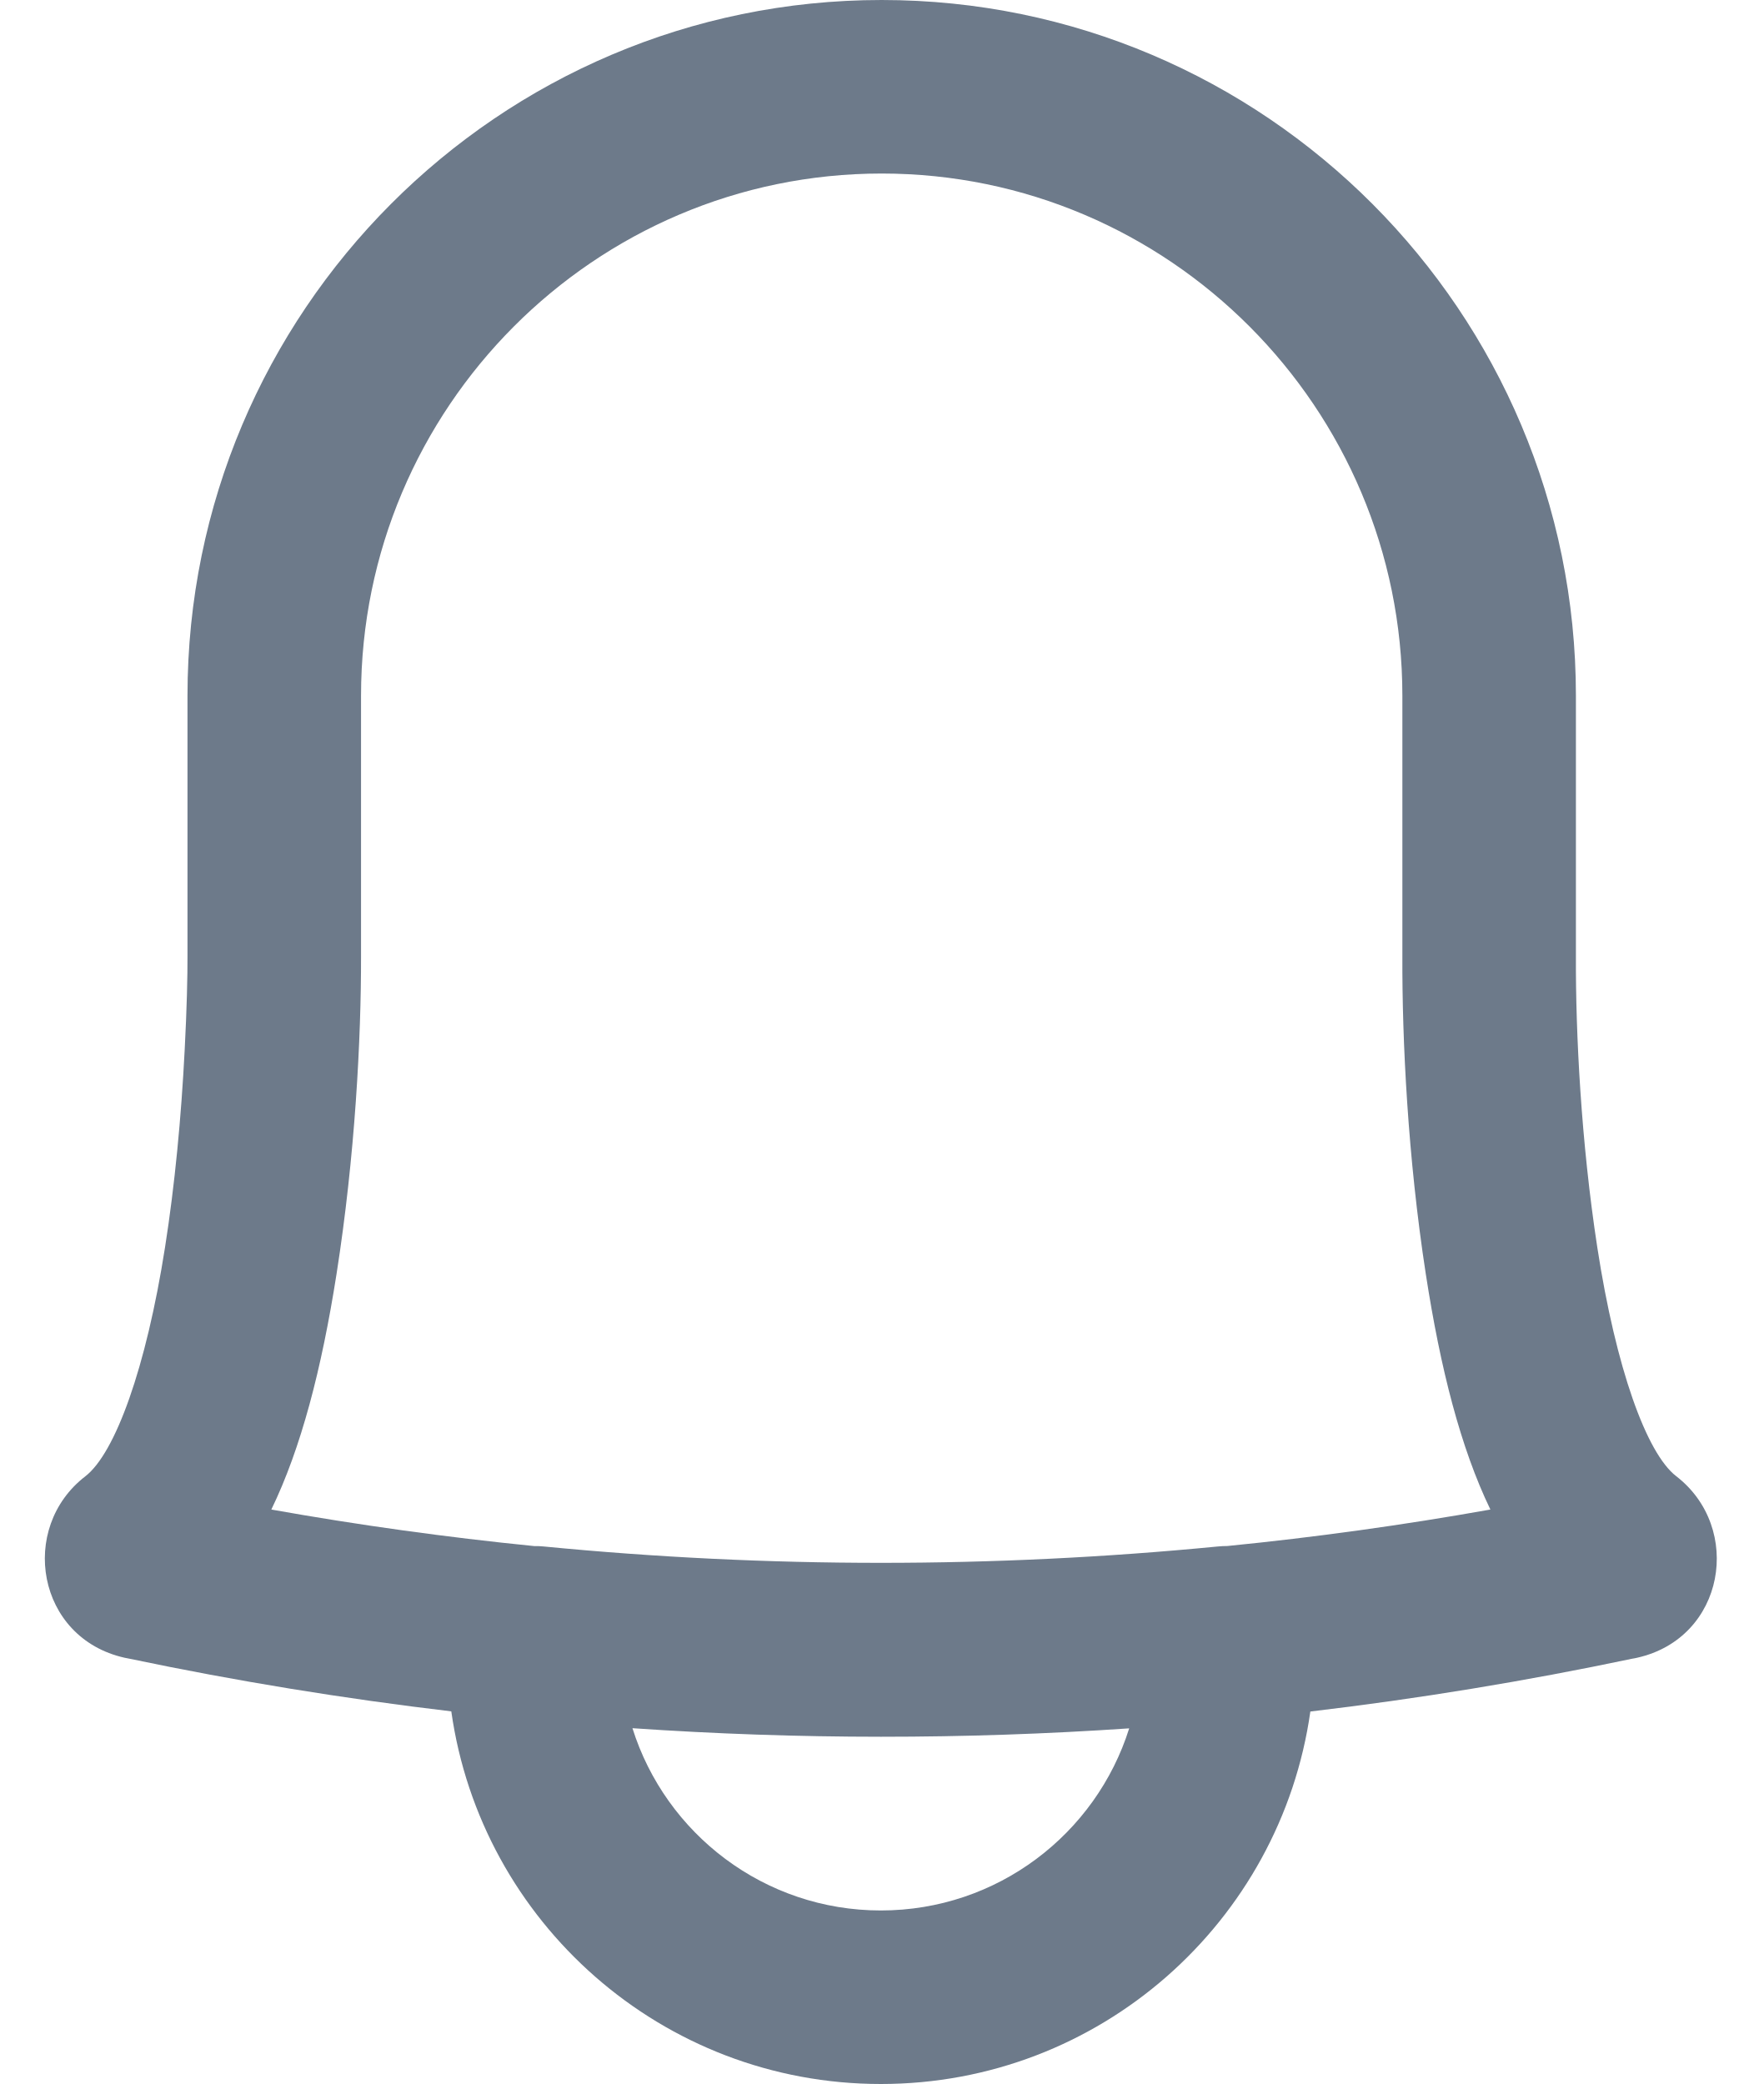
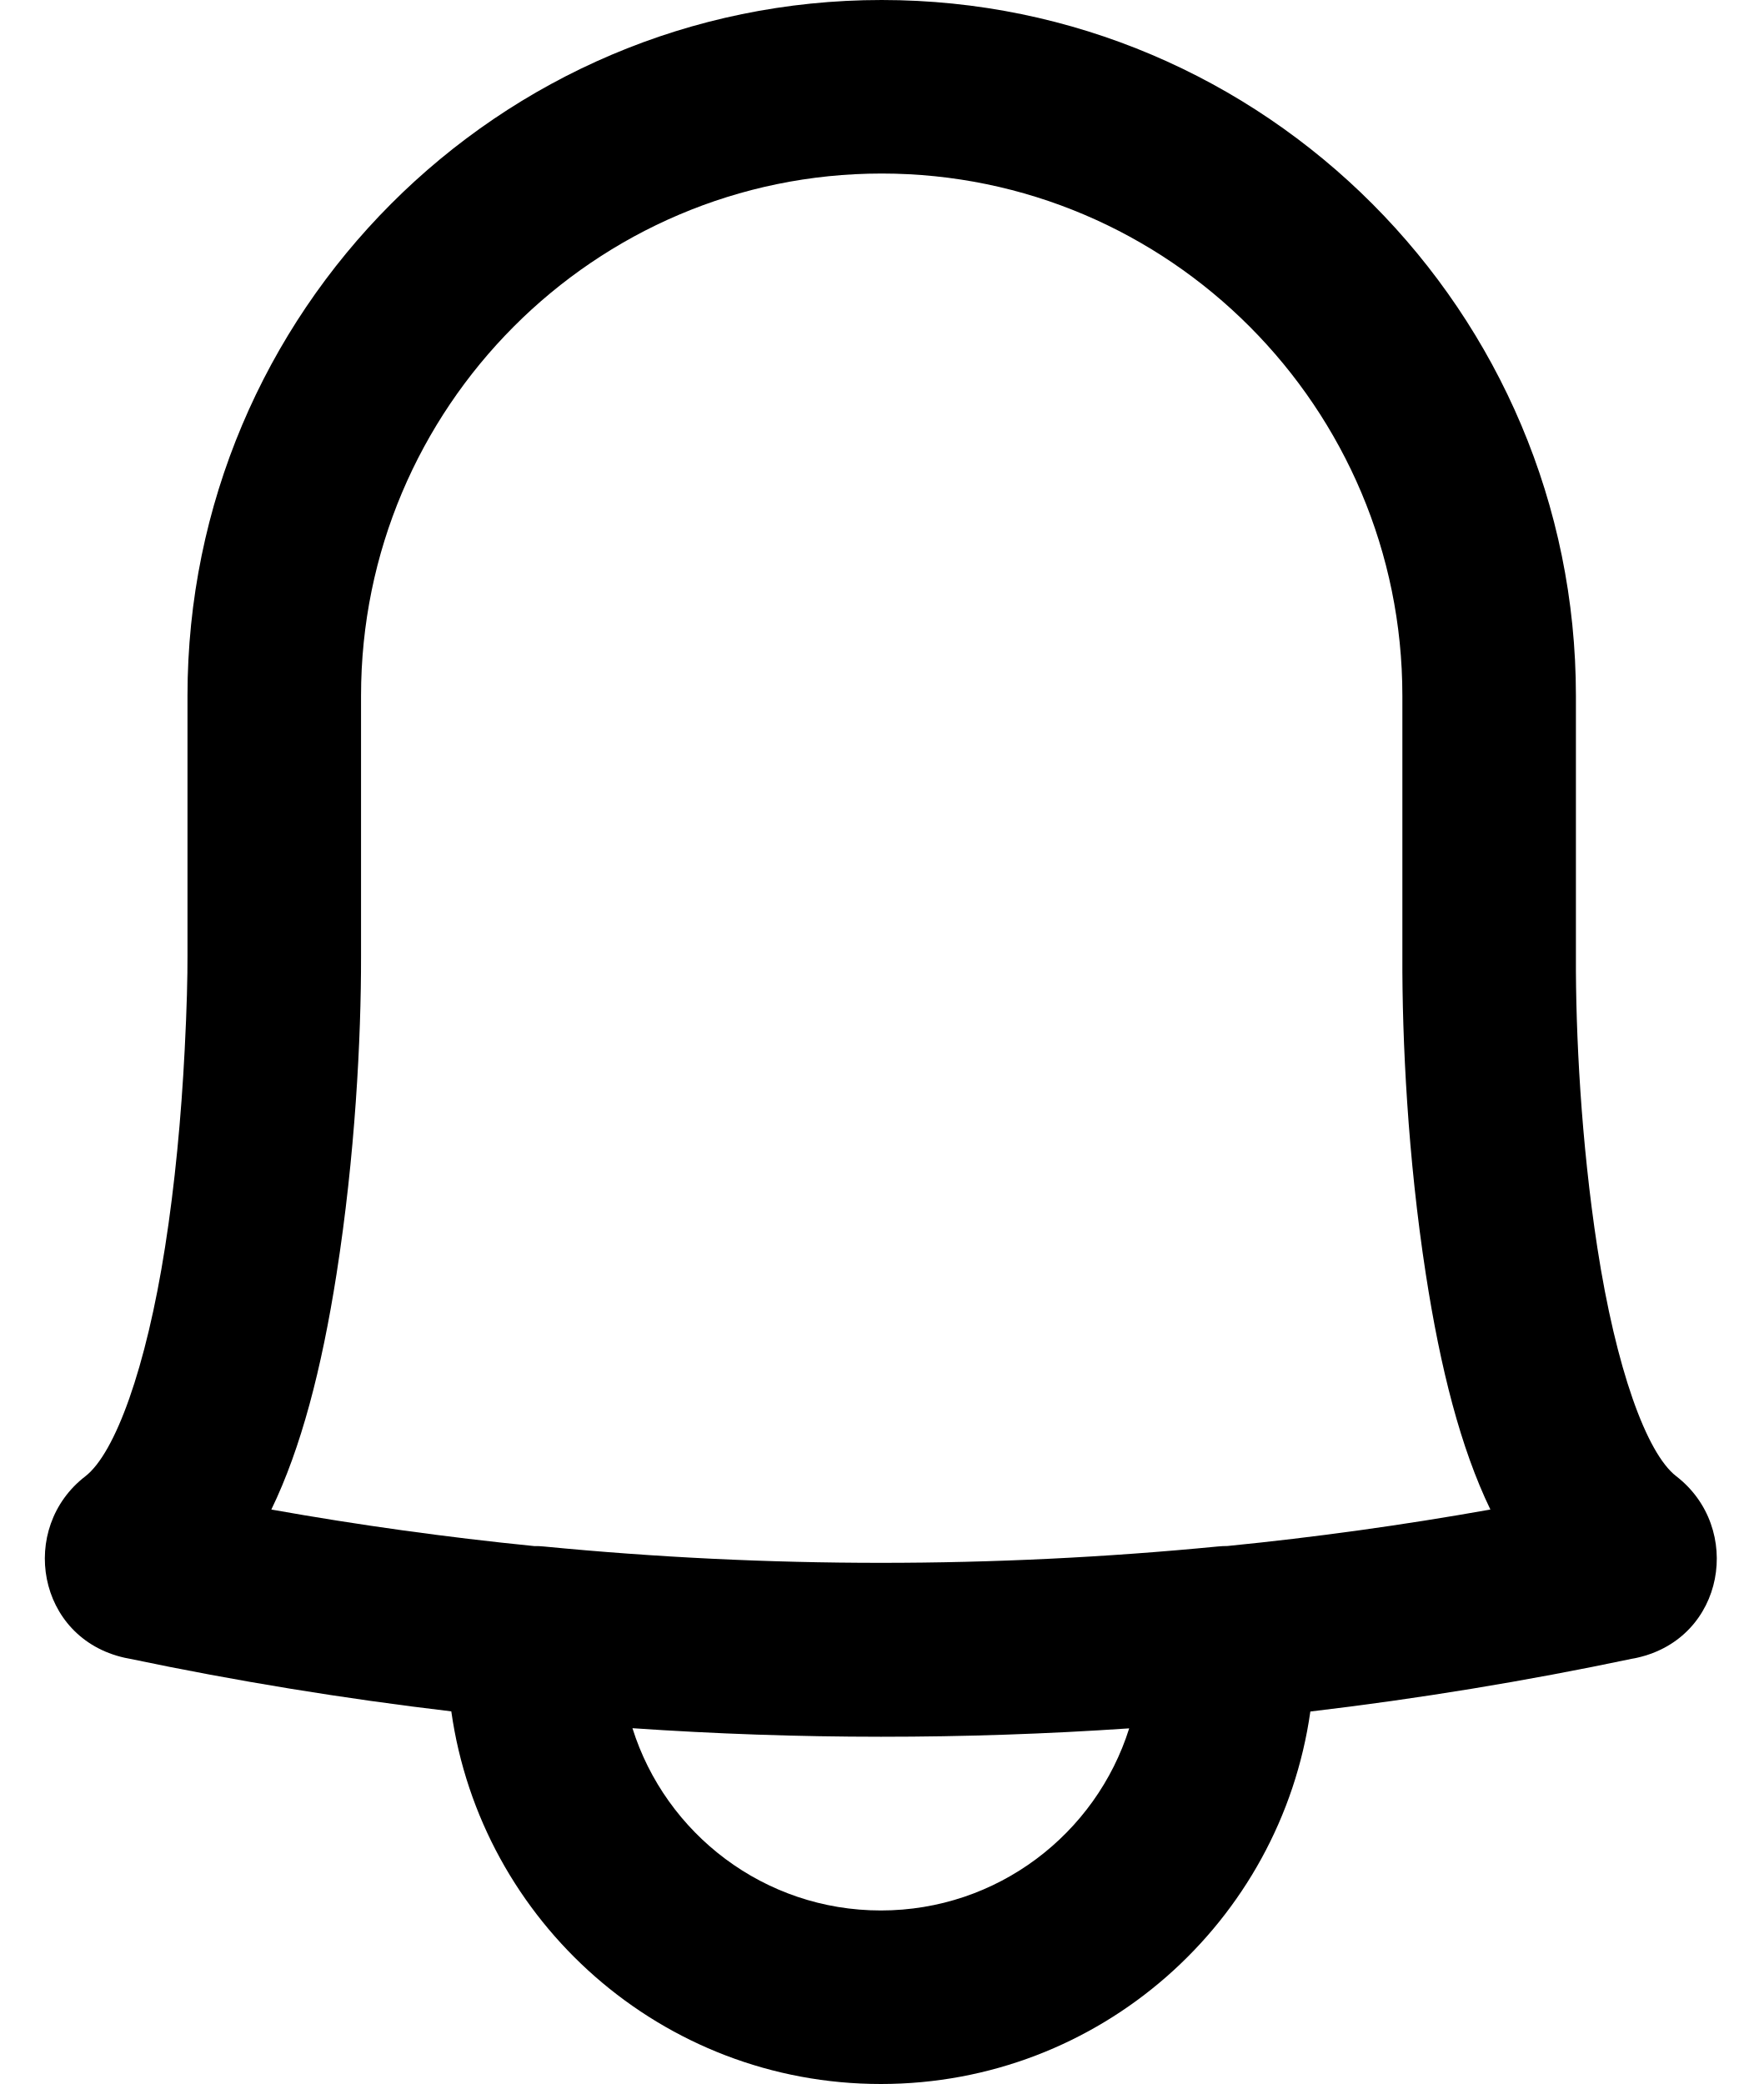
- <svg xmlns="http://www.w3.org/2000/svg" width="22" height="26" viewBox="0 0 22 26" fill="none">
-   <path d="M20.91 18.416C20.54 18.13 20.159 17.069 19.927 15.564C19.724 14.244 19.656 12.889 19.66 11.94L19.66 8.68C19.66 3.894 15.78 0 10.999 0C6.22 0 2.339 3.894 2.339 8.68V11.927C2.34 12.172 2.331 12.581 2.304 13.097C2.261 13.942 2.181 14.783 2.059 15.56C1.823 17.067 1.438 18.129 1.065 18.418C0.228 19.062 0.457 20.436 1.554 20.682C1.574 20.687 1.595 20.691 1.615 20.694C1.617 20.695 1.619 20.695 1.62 20.695C2.95 20.974 4.288 21.192 5.63 21.351C6.001 23.979 8.259 26 10.989 26C13.718 26 15.975 23.98 16.347 21.353C17.693 21.194 19.033 20.974 20.362 20.694C20.383 20.691 20.403 20.687 20.424 20.682C21.521 20.436 21.749 19.062 20.91 18.416ZM10.989 23.835C9.535 23.835 8.304 22.879 7.89 21.561C9.956 21.703 12.026 21.703 14.087 21.563C13.673 22.88 12.442 23.835 10.989 23.835ZM15.312 19.288C15.272 19.288 15.232 19.29 15.192 19.294C12.396 19.566 9.581 19.566 6.785 19.294C6.745 19.29 6.705 19.288 6.665 19.289C5.568 19.179 4.473 19.027 3.385 18.833C3.756 18.068 4.012 17.081 4.198 15.897C4.43 14.421 4.506 12.954 4.504 11.927V8.68C4.504 5.088 7.417 2.165 10.999 2.165C14.582 2.165 17.495 5.088 17.495 8.68V11.927C17.491 12.985 17.563 14.44 17.787 15.893C17.97 17.079 18.223 18.067 18.593 18.833C17.504 19.027 16.41 19.179 15.312 19.288Z" fill="#6D7A8A" />
+ <svg xmlns="http://www.w3.org/2000/svg" width="22" height="26" viewBox="0 0 22 26">
+   <path d="M20.91 18.416C20.54 18.13 20.159 17.069 19.927 15.564C19.724 14.244 19.656 12.889 19.66 11.94L19.66 8.68C19.66 3.894 15.78 0 10.999 0C6.22 0 2.339 3.894 2.339 8.68V11.927C2.34 12.172 2.331 12.581 2.304 13.097C2.261 13.942 2.181 14.783 2.059 15.56C1.823 17.067 1.438 18.129 1.065 18.418C0.228 19.062 0.457 20.436 1.554 20.682C1.574 20.687 1.595 20.691 1.615 20.694C1.617 20.695 1.619 20.695 1.62 20.695C2.95 20.974 4.288 21.192 5.63 21.351C6.001 23.979 8.259 26 10.989 26C13.718 26 15.975 23.98 16.347 21.353C17.693 21.194 19.033 20.974 20.362 20.694C20.383 20.691 20.403 20.687 20.424 20.682C21.521 20.436 21.749 19.062 20.91 18.416ZM10.989 23.835C9.535 23.835 8.304 22.879 7.89 21.561C9.956 21.703 12.026 21.703 14.087 21.563C13.673 22.88 12.442 23.835 10.989 23.835ZM15.312 19.288C15.272 19.288 15.232 19.29 15.192 19.294C12.396 19.566 9.581 19.566 6.785 19.294C6.745 19.29 6.705 19.288 6.665 19.289C5.568 19.179 4.473 19.027 3.385 18.833C3.756 18.068 4.012 17.081 4.198 15.897C4.43 14.421 4.506 12.954 4.504 11.927V8.68C4.504 5.088 7.417 2.165 10.999 2.165C14.582 2.165 17.495 5.088 17.495 8.68V11.927C17.491 12.985 17.563 14.44 17.787 15.893C17.97 17.079 18.223 18.067 18.593 18.833C17.504 19.027 16.41 19.179 15.312 19.288Z" />
</svg>
